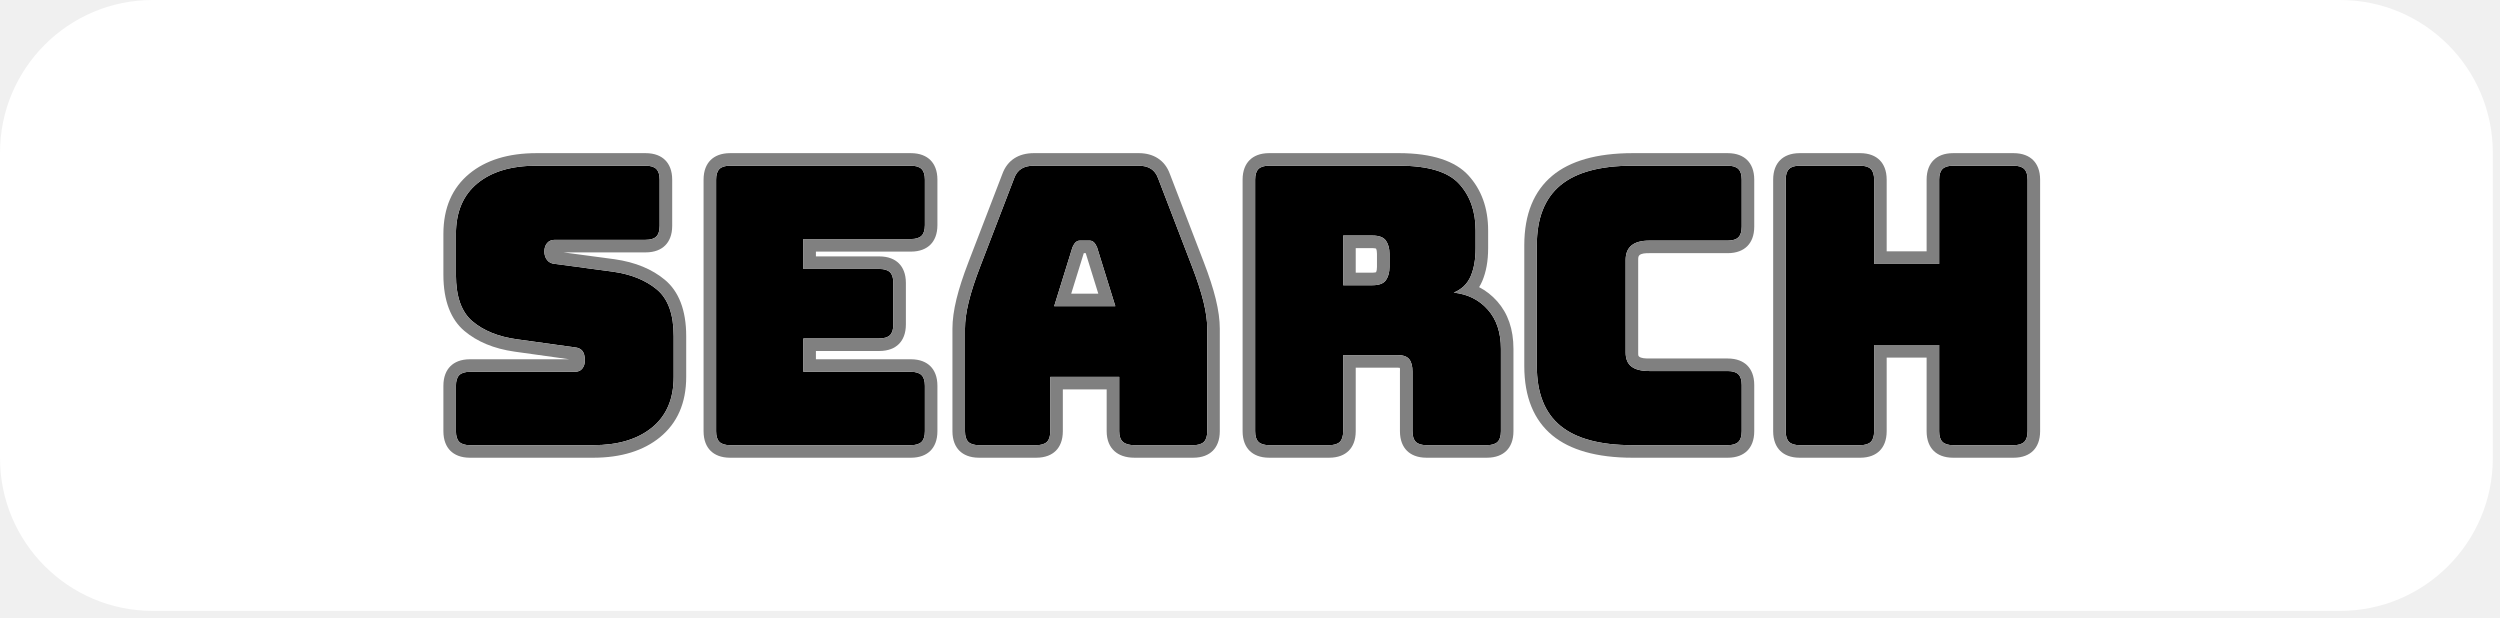
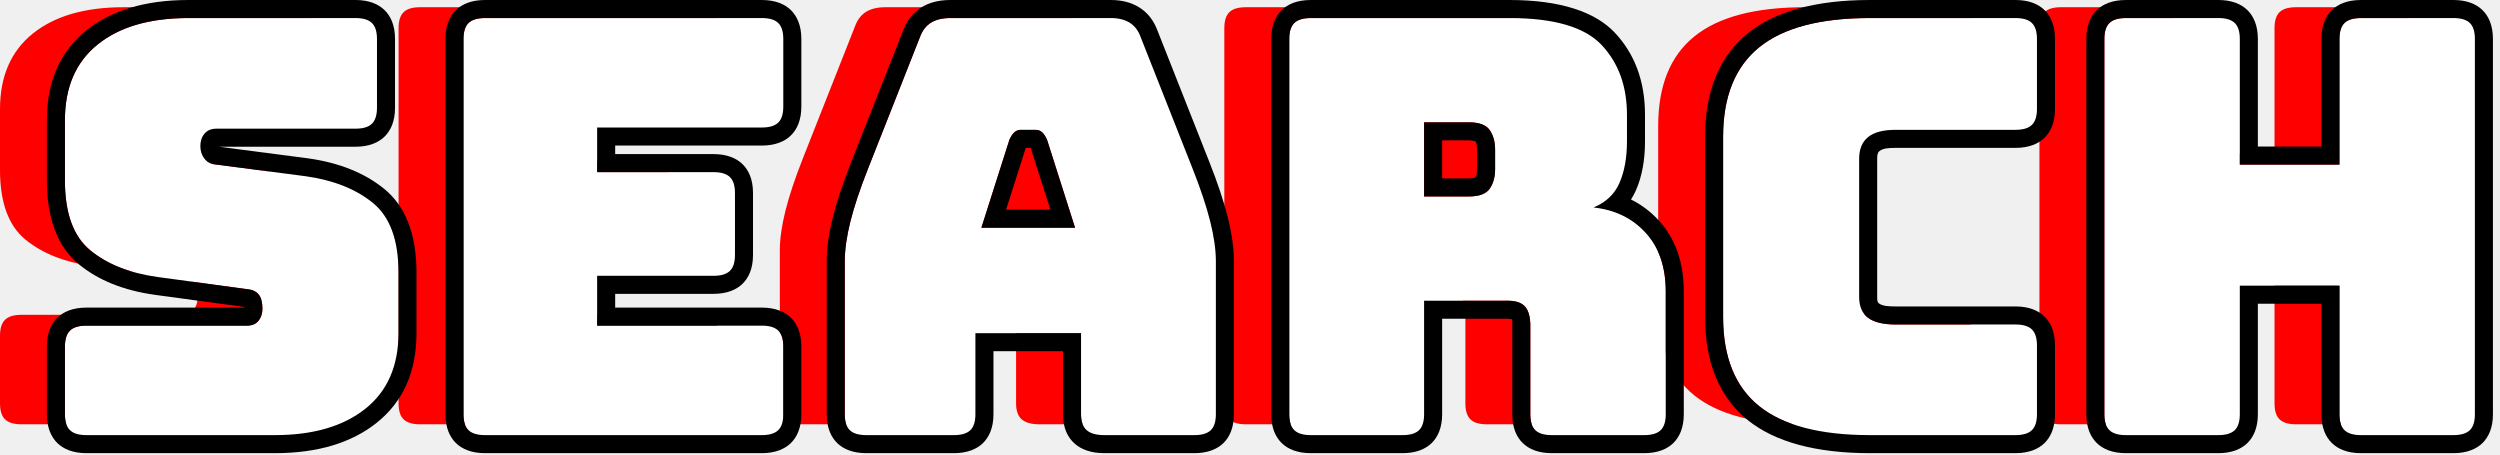
- <svg xmlns="http://www.w3.org/2000/svg" width="100%" height="100%" viewBox="0 0 332 82" version="1.1" xml:space="preserve" style="fill-rule:evenodd;clip-rule:evenodd;stroke-linejoin:round;stroke-miterlimit:2;">
-   <g transform="matrix(1,0,0,1,-396.971,-733.086)">
-     <g transform="matrix(1,0,0,1,-376.46,35.3392)">
-       <g transform="matrix(1,0,0,1,527.367,247.747)">
-         <g transform="matrix(1.51401,0,0,1,-126.48,0)">
-           <path d="M464.72,470.281C464.72,459.088 458.718,450 451.325,450L259.46,450C252.067,450 246.065,459.088 246.065,470.281L246.065,510.843C246.065,522.037 252.067,531.125 259.46,531.125L451.325,531.125C458.718,531.125 464.72,522.037 464.72,510.843L464.72,470.281Z" style="fill:white;" />
-         </g>
-         <g transform="matrix(1.6673,0,0,0.94954,-269.69,-146.512)">
-           <g>
-             <path d="M356.57,690.473L346.768,690.473C346.375,690.473 346.09,690.319 345.914,690.011C345.739,689.704 345.651,689.206 345.651,688.518L345.651,682.167C345.651,681.479 345.739,680.981 345.914,680.674C346.09,680.366 346.375,680.212 346.768,680.212L355.112,680.212C355.381,680.212 355.583,680.059 355.717,679.751C355.852,679.443 355.919,679.072 355.919,678.638C355.919,678.023 355.852,677.57 355.717,677.281C355.583,676.991 355.381,676.828 355.112,676.792L350.459,675.652C349.011,675.29 347.848,674.458 346.969,673.155C346.09,671.852 345.651,669.681 345.651,666.64L345.651,660.94C345.651,657.864 346.22,655.502 347.357,653.856C348.494,652.209 350.066,651.386 352.072,651.386L360.758,651.386C361.151,651.386 361.436,651.539 361.611,651.847C361.787,652.155 361.875,652.652 361.875,653.34L361.875,659.8C361.875,660.488 361.787,660.985 361.611,661.293C361.436,661.601 361.151,661.754 360.758,661.754L353.53,661.754C353.261,661.754 353.055,661.908 352.91,662.216C352.765,662.524 352.693,662.913 352.693,663.383C352.693,663.854 352.765,664.252 352.91,664.577C353.055,664.903 353.261,665.084 353.53,665.12L358.152,666.206C359.6,666.568 360.769,667.4 361.658,668.703C362.547,670.006 362.992,672.178 362.992,675.218L362.992,680.918C362.992,683.994 362.418,686.356 361.27,688.003C360.122,689.649 358.556,690.473 356.57,690.473Z" style="fill-rule:nonzero;" />
-             <path d="M354.213,663.51L358.285,664.466C358.288,664.467 358.291,664.468 358.293,664.468C359.95,664.883 361.281,665.865 362.298,667.356C363.378,668.938 363.991,671.527 363.991,675.218L363.991,680.918C363.991,684.595 363.274,687.394 361.903,689.362C360.598,691.234 358.827,692.228 356.57,692.228L346.768,692.228C346.039,692.228 345.535,691.825 345.209,691.255C344.882,690.683 344.651,689.797 344.651,688.518L344.651,682.167C344.651,680.888 344.882,680.003 345.209,679.431C345.535,678.86 346.039,678.457 346.768,678.457L354.674,678.457L350.321,677.391L350.318,677.39C348.659,676.975 347.332,675.99 346.324,674.496C345.258,672.916 344.651,670.328 344.651,666.64L344.651,660.94C344.651,657.265 345.362,654.468 346.721,652.501C348.014,650.629 349.791,649.63 352.072,649.63L360.758,649.63C361.487,649.63 361.991,650.034 362.317,650.604C362.644,651.176 362.875,652.061 362.875,653.34L362.875,659.8C362.875,661.079 362.644,661.964 362.317,662.536C361.991,663.106 361.487,663.51 360.758,663.51L354.213,663.51ZM356.57,690.473C358.556,690.473 360.122,689.649 361.27,688.003C362.418,686.356 362.992,683.994 362.992,680.918L362.992,675.218C362.992,672.178 362.547,670.006 361.658,668.703C360.769,667.4 359.6,666.568 358.152,666.206L353.53,665.12C353.261,665.084 353.055,664.903 352.91,664.577C352.765,664.252 352.693,663.854 352.693,663.383C352.693,662.913 352.765,662.524 352.91,662.216C353.055,661.908 353.261,661.754 353.53,661.754L360.758,661.754C361.151,661.754 361.436,661.601 361.611,661.293C361.787,660.985 361.875,660.488 361.875,659.8L361.875,653.34C361.875,652.652 361.787,652.155 361.611,651.847C361.436,651.539 361.151,651.386 360.758,651.386L352.072,651.386C350.066,651.386 348.494,652.209 347.357,653.856C346.22,655.502 345.651,657.864 345.651,660.94L345.651,666.64C345.651,669.681 346.09,671.852 346.969,673.155C347.848,674.458 349.011,675.29 350.459,675.652L355.112,676.792C355.381,676.828 355.583,676.991 355.717,677.281C355.852,677.57 355.919,678.023 355.919,678.638C355.919,679.072 355.852,679.443 355.717,679.751C355.583,680.059 355.381,680.212 355.112,680.212L346.768,680.212C346.375,680.212 346.09,680.366 345.914,680.674C345.739,680.981 345.651,681.479 345.651,682.167L345.651,688.518C345.651,689.206 345.739,689.704 345.914,690.011C346.09,690.319 346.375,690.473 346.768,690.473L356.57,690.473Z" style="fill:rgb(128,128,128);" />
-             <path d="M381.884,690.473L367.49,690.473C367.097,690.473 366.813,690.319 366.637,690.011C366.461,689.704 366.373,689.206 366.373,688.518L366.373,653.34C366.373,652.652 366.461,652.155 366.637,651.847C366.813,651.539 367.097,651.386 367.49,651.386L381.884,651.386C382.277,651.386 382.561,651.539 382.737,651.847C382.913,652.155 383.001,652.652 383.001,653.34L383.001,659.692C383.001,660.379 382.913,660.877 382.737,661.184C382.561,661.492 382.277,661.646 381.884,661.646L373.322,661.646L373.322,665.826L379.371,665.826C379.764,665.826 380.049,665.98 380.224,666.288C380.4,666.595 380.488,667.093 380.488,667.78L380.488,673.589C380.488,674.277 380.4,674.775 380.224,675.082C380.049,675.39 379.764,675.544 379.371,675.544L373.322,675.544L373.322,680.212L381.884,680.212C382.277,680.212 382.561,680.366 382.737,680.674C382.913,680.981 383.001,681.479 383.001,682.167L383.001,688.518C383.001,689.206 382.913,689.704 382.737,690.011C382.561,690.319 382.277,690.473 381.884,690.473Z" style="fill-rule:nonzero;" />
-             <path d="M381.884,692.228L367.49,692.228C366.762,692.228 366.257,691.825 365.931,691.255C365.604,690.683 365.374,689.797 365.374,688.518L365.374,653.34C365.374,652.061 365.604,651.176 365.931,650.604C366.257,650.034 366.762,649.63 367.49,649.63L381.884,649.63C382.612,649.63 383.117,650.034 383.443,650.604C383.77,651.176 384,652.061 384,653.34L384,659.692C384,660.97 383.77,661.856 383.443,662.428C383.117,662.998 382.612,663.401 381.884,663.401L374.322,663.401L374.322,664.071L379.371,664.071C380.1,664.071 380.604,664.474 380.93,665.044C381.257,665.616 381.488,666.502 381.488,667.78L381.488,673.589C381.488,674.868 381.257,675.753 380.93,676.325C380.604,676.896 380.1,677.299 379.371,677.299L374.322,677.299L374.322,678.457L381.884,678.457C382.612,678.457 383.117,678.86 383.443,679.431C383.77,680.003 384,680.888 384,682.167L384,688.518C384,689.797 383.77,690.683 383.443,691.255C383.117,691.825 382.612,692.228 381.884,692.228ZM381.884,690.473C382.277,690.473 382.561,690.319 382.737,690.011C382.913,689.704 383.001,689.206 383.001,688.518L383.001,682.167C383.001,681.479 382.913,680.981 382.737,680.674C382.561,680.366 382.277,680.212 381.884,680.212L373.322,680.212L373.322,675.544L379.371,675.544C379.764,675.544 380.049,675.39 380.224,675.082C380.4,674.775 380.488,674.277 380.488,673.589L380.488,667.78C380.488,667.093 380.4,666.595 380.224,666.288C380.049,665.98 379.764,665.826 379.371,665.826L373.322,665.826L373.322,661.646L381.884,661.646C382.277,661.646 382.561,661.492 382.737,661.184C382.913,660.877 383.001,660.379 383.001,659.692L383.001,653.34C383.001,652.652 382.913,652.155 382.737,651.847C382.561,651.539 382.277,651.386 381.884,651.386L367.49,651.386C367.097,651.386 366.813,651.539 366.637,651.847C366.461,652.155 366.373,652.652 366.373,653.34L366.373,688.518C366.373,689.206 366.461,689.704 366.637,690.011C366.813,690.319 367.097,690.473 367.49,690.473L381.884,690.473Z" style="fill:rgb(128,128,128);" />
-             <g transform="matrix(0.599774,0,0,1.05314,71.2434,-143.832)">
-               <path d="M536.446,790.35C536.446,791.003 536.3,791.475 536.006,791.767C535.713,792.059 535.239,792.205 534.584,792.205L526.981,792.205C526.326,792.205 525.852,792.059 525.559,791.767C525.265,791.475 525.119,791.003 525.119,790.35L525.119,776.741C525.119,775.71 525.283,774.524 525.61,773.184C525.938,771.844 526.446,770.28 527.136,768.493L531.636,756.792C531.843,756.207 532.162,755.778 532.593,755.503C533.024,755.228 533.584,755.091 534.274,755.091L548.187,755.091C548.842,755.091 549.385,755.228 549.816,755.503C550.247,755.778 550.566,756.207 550.773,756.792L555.273,768.493C555.963,770.28 556.471,771.844 556.799,773.184C557.126,774.524 557.29,775.71 557.29,776.741L557.29,790.35C557.29,791.003 557.144,791.475 556.85,791.767C556.557,792.059 556.083,792.205 555.428,792.205L547.618,792.205C546.928,792.205 546.42,792.059 546.092,791.767C545.765,791.475 545.601,791.003 545.601,790.35L545.601,783.133L536.446,783.133L536.446,790.35Z" style="fill-rule:nonzero;" />
-               <path d="M538.113,790.35C538.113,791.564 537.728,792.405 537.183,792.948C536.64,793.489 535.798,793.872 534.584,793.872L526.981,793.872C525.767,793.872 524.925,793.489 524.382,792.948C523.837,792.405 523.452,791.564 523.452,790.35L523.452,776.741C523.452,775.595 523.627,774.277 523.991,772.788C524.333,771.39 524.862,769.758 525.58,767.895C525.58,767.895 530.074,756.21 530.069,756.224C530.416,755.251 530.977,754.557 531.696,754.098C532.36,753.675 533.212,753.424 534.274,753.424L548.187,753.424C549.206,753.424 550.042,753.67 550.713,754.098C551.428,754.554 551.988,755.245 552.335,756.21L556.828,767.893C557.547,769.758 558.076,771.39 558.418,772.788C558.782,774.277 558.957,775.595 558.957,776.741L558.957,790.35C558.957,791.564 558.572,792.405 558.027,792.948C557.484,793.489 556.642,793.872 555.428,793.872L547.618,793.872C546.414,793.872 545.555,793.521 544.983,793.011C544.358,792.454 543.934,791.595 543.934,790.35L543.934,784.8L538.113,784.8L538.113,790.35ZM536.446,790.35L536.446,783.133L545.601,783.133L545.601,790.35C545.601,791.003 545.765,791.475 546.092,791.767C546.42,792.059 546.928,792.205 547.618,792.205L555.428,792.205C556.083,792.205 556.557,792.059 556.85,791.767C557.144,791.475 557.29,791.003 557.29,790.35L557.29,776.741C557.29,775.71 557.126,774.524 556.799,773.184C556.471,771.844 555.963,770.28 555.273,768.493L550.773,756.792C550.566,756.207 550.247,755.778 549.816,755.503C549.385,755.228 548.842,755.091 548.187,755.091L534.274,755.091C533.584,755.091 533.024,755.228 532.593,755.503C532.162,755.778 531.843,756.207 531.636,756.792L527.136,768.493C526.446,770.28 525.938,771.844 525.61,773.184C525.283,774.524 525.119,775.71 525.119,776.741L525.119,790.35C525.119,791.003 525.265,791.475 525.559,791.767C525.852,792.059 526.326,792.205 526.981,792.205L534.584,792.205C535.239,792.205 535.713,792.059 536.006,791.767C536.3,791.475 536.446,791.003 536.446,790.35Z" style="fill:rgb(128,128,128);" />
-             </g>
-             <g transform="matrix(0.599774,0,0,1.05314,71.2434,-143.832)">
-               <path d="M539.394,765.916L536.963,773.751L545.084,773.751L542.653,765.916C542.515,765.606 542.368,765.383 542.213,765.246C542.058,765.108 541.877,765.039 541.67,765.039L540.377,765.039C540.17,765.039 539.989,765.108 539.834,765.246C539.679,765.383 539.532,765.606 539.394,765.916Z" style="fill:white;fill-rule:nonzero;" />
-               <path d="M539.394,765.916C539.532,765.606 539.679,765.383 539.834,765.246C539.989,765.108 540.17,765.039 540.377,765.039L541.67,765.039C541.877,765.039 542.058,765.108 542.213,765.246C542.368,765.383 542.515,765.606 542.653,765.916L545.084,773.751L536.963,773.751L539.394,765.916ZM541.152,766.706L540.894,766.706L539.225,772.084C539.225,772.084 542.822,772.084 542.822,772.084C542.822,772.084 541.452,767.671 541.152,766.706Z" style="fill:rgb(128,128,128);" />
-             </g>
-             <g transform="matrix(0.599774,0,0,1.05314,71.2434,-143.832)">
-               <path d="M573.479,792.205L565.514,792.205C564.859,792.205 564.385,792.059 564.092,791.767C563.798,791.475 563.652,791.003 563.652,790.35L563.652,756.946C563.652,756.293 563.798,755.821 564.092,755.529C564.385,755.237 564.859,755.091 565.514,755.091L582.737,755.091C586.599,755.091 589.263,755.89 590.728,757.488C592.194,759.086 592.927,761.156 592.927,763.699L592.927,766.07C592.927,767.514 592.711,768.742 592.28,769.756C591.849,770.77 591.099,771.5 590.03,771.947C591.892,772.153 593.401,772.909 594.556,774.215C595.711,775.521 596.289,777.256 596.289,779.421L596.289,790.35C596.289,791.003 596.142,791.475 595.849,791.767C595.556,792.059 595.082,792.205 594.427,792.205L586.41,792.205C585.755,792.205 585.28,792.059 584.987,791.767C584.694,791.475 584.548,791.003 584.548,790.35L584.548,782.463C584.548,781.707 584.401,781.148 584.108,780.787C583.815,780.427 583.306,780.246 582.582,780.246L575.341,780.246L575.341,790.35C575.341,791.003 575.195,791.475 574.901,791.767C574.608,792.059 574.134,792.205 573.479,792.205Z" style="fill-rule:nonzero;" />
-               <path d="M582.866,781.939C582.788,781.927 582.672,781.913 582.582,781.913C582.582,781.913 577.008,781.913 577.008,781.913L577.008,790.35C577.008,791.564 576.623,792.405 576.078,792.948C575.535,793.489 574.693,793.872 573.479,793.872L565.514,793.872C564.3,793.872 563.458,793.489 562.915,792.948C562.37,792.405 561.985,791.564 561.985,790.35L561.985,756.946C561.985,755.732 562.37,754.891 562.915,754.348C563.458,753.807 564.3,753.424 565.514,753.424L582.737,753.424C587.216,753.424 590.257,754.508 591.957,756.361C593.691,758.252 594.593,760.69 594.593,763.699L594.593,766.07C594.593,767.77 594.322,769.214 593.814,770.408C593.692,770.695 593.553,770.965 593.395,771.22C594.302,771.689 595.105,772.32 595.804,773.111C597.208,774.697 597.955,776.791 597.955,779.421L597.955,790.35C597.955,791.564 597.57,792.405 597.025,792.948C596.482,793.489 595.641,793.872 594.427,793.872L586.41,793.872C585.195,793.872 584.354,793.489 583.811,792.948C583.266,792.405 582.881,791.564 582.881,790.35L582.881,782.463C582.881,782.25 582.905,782.07 582.866,781.939ZM573.479,792.205C574.134,792.205 574.608,792.059 574.901,791.767C575.195,791.475 575.341,791.003 575.341,790.35L575.341,780.246L582.582,780.246C583.306,780.246 583.815,780.427 584.108,780.787C584.401,781.148 584.548,781.707 584.548,782.463L584.548,790.35C584.548,791.003 584.694,791.475 584.987,791.767C585.28,792.059 585.755,792.205 586.41,792.205L594.427,792.205C595.082,792.205 595.556,792.059 595.849,791.767C596.142,791.475 596.289,791.003 596.289,790.35L596.289,779.421C596.289,777.256 595.711,775.521 594.556,774.215C593.401,772.909 591.892,772.153 590.03,771.947C591.099,771.5 591.849,770.77 592.28,769.756C592.711,768.742 592.927,767.514 592.927,766.07L592.927,763.699C592.927,761.156 592.194,759.086 590.728,757.488C589.263,755.89 586.599,755.091 582.737,755.091L565.514,755.091C564.859,755.091 564.385,755.237 564.092,755.529C563.798,755.821 563.652,756.293 563.652,756.946L563.652,790.35C563.652,791.003 563.798,791.475 564.092,791.767C564.385,792.059 564.859,792.205 565.514,792.205L573.479,792.205Z" style="fill:rgb(128,128,128);" />
-             </g>
-             <g transform="matrix(0.599774,0,0,1.05314,71.2434,-143.832)">
-               <path d="M575.341,764.369L575.341,770.967L579.22,770.967C580.117,770.967 580.72,770.735 581.031,770.272C581.341,769.808 581.496,769.232 581.496,768.545L581.496,766.792C581.496,766.105 581.341,765.529 581.031,765.065C580.72,764.601 580.117,764.369 579.22,764.369L575.341,764.369Z" style="fill:white;fill-rule:nonzero;" />
-               <path d="M575.341,764.369L579.22,764.369C580.117,764.369 580.72,764.601 581.031,765.065C581.341,765.529 581.496,766.105 581.496,766.792L581.496,768.545C581.496,769.232 581.341,769.808 581.031,770.272C580.72,770.735 580.117,770.967 579.22,770.967L575.341,770.967L575.341,764.369ZM579.703,769.244C579.799,769.048 579.829,768.812 579.829,768.545L579.829,766.792C579.829,766.524 579.799,766.288 579.703,766.093C579.602,766.074 579.385,766.036 579.22,766.036L577.008,766.036C577.008,766.036 577.008,769.301 577.008,769.301L579.22,769.301C579.385,769.301 579.602,769.263 579.703,769.244Z" style="fill:rgb(128,128,128);" />
-             </g>
-             <path d="M446.944,690.473L439.375,690.473C436.79,690.473 434.871,689.568 433.62,687.758C432.369,685.949 431.743,683.162 431.743,679.398L431.743,662.515C431.743,658.751 432.369,655.955 433.62,654.127C434.871,652.299 436.79,651.386 439.375,651.386L446.944,651.386C447.337,651.386 447.621,651.539 447.797,651.847C447.973,652.155 448.061,652.652 448.061,653.34L448.061,659.909C448.061,660.596 447.973,661.094 447.797,661.402C447.621,661.709 447.337,661.863 446.944,661.863L440.709,661.863C440.068,661.863 439.592,662.089 439.282,662.542C438.972,662.994 438.816,663.673 438.816,664.577L438.816,677.498C438.816,678.403 438.972,679.063 439.282,679.479C439.592,679.896 440.068,680.104 440.709,680.104L446.944,680.104C447.337,680.104 447.621,680.258 447.797,680.565C447.973,680.873 448.061,681.37 448.061,682.058L448.061,688.518C448.061,689.206 447.973,689.704 447.797,690.011C447.621,690.319 447.337,690.473 446.944,690.473Z" style="fill-rule:nonzero;" />
-             <path d="M446.944,692.228L439.375,692.228C436.498,692.228 434.377,691.127 432.985,689.113C431.525,687.002 430.744,683.788 430.744,679.398L430.744,662.515C430.744,658.129 431.523,654.907 432.981,652.778C434.374,650.742 436.496,649.63 439.375,649.63L446.944,649.63C447.672,649.63 448.177,650.034 448.503,650.604C448.83,651.176 449.06,652.061 449.06,653.34L449.06,659.909C449.06,661.187 448.83,662.073 448.503,662.645C448.177,663.215 447.672,663.618 446.944,663.618L440.709,663.618C440.36,663.618 440.089,663.646 439.92,663.892C439.82,664.038 439.816,664.285 439.816,664.577L439.816,677.498C439.816,677.751 439.802,677.968 439.889,678.085C440.065,678.321 440.345,678.349 440.709,678.349L446.944,678.349C447.672,678.349 448.177,678.752 448.503,679.322C448.83,679.894 449.06,680.78 449.06,682.058L449.06,688.518C449.06,689.797 448.83,690.683 448.503,691.255C448.177,691.825 447.672,692.228 446.944,692.228ZM446.944,690.473C447.337,690.473 447.621,690.319 447.797,690.011C447.973,689.704 448.061,689.206 448.061,688.518L448.061,682.058C448.061,681.37 447.973,680.873 447.797,680.565C447.621,680.258 447.337,680.104 446.944,680.104L440.709,680.104C440.068,680.104 439.592,679.896 439.282,679.479C438.972,679.063 438.816,678.403 438.816,677.498L438.816,664.577C438.816,663.673 438.972,662.994 439.282,662.542C439.592,662.089 440.068,661.863 440.709,661.863L446.944,661.863C447.337,661.863 447.621,661.709 447.797,661.402C447.973,661.094 448.061,660.596 448.061,659.909L448.061,653.34C448.061,652.652 447.973,652.155 447.797,651.847C447.621,651.539 447.337,651.386 446.944,651.386L439.375,651.386C436.79,651.386 434.871,652.299 433.62,654.127C432.369,655.955 431.743,658.751 431.743,662.515L431.743,679.398C431.743,683.162 432.369,685.949 433.62,687.758C434.871,689.568 436.79,690.473 439.375,690.473L446.944,690.473Z" style="fill:rgb(128,128,128);" />
-             <path d="M457.491,690.473L452.683,690.473C452.29,690.473 452.006,690.319 451.83,690.011C451.654,689.704 451.566,689.206 451.566,688.518L451.566,653.34C451.566,652.652 451.654,652.155 451.83,651.847C452.006,651.539 452.29,651.386 452.683,651.386L457.491,651.386C457.884,651.386 458.169,651.539 458.345,651.847C458.52,652.155 458.608,652.652 458.608,653.34L458.608,665.12L463.789,665.12L463.789,653.34C463.789,652.652 463.877,652.155 464.052,651.847C464.228,651.539 464.513,651.386 464.906,651.386L469.714,651.386C470.107,651.386 470.391,651.539 470.567,651.847C470.743,652.155 470.831,652.652 470.831,653.34L470.831,688.518C470.831,689.206 470.743,689.704 470.567,690.011C470.391,690.319 470.107,690.473 469.714,690.473L464.906,690.473C464.513,690.473 464.228,690.319 464.052,690.011C463.877,689.704 463.789,689.206 463.789,688.518L463.789,676.466L458.608,676.466L458.608,688.518C458.608,689.206 458.52,689.704 458.345,690.011C458.169,690.319 457.884,690.473 457.491,690.473Z" style="fill-rule:nonzero;" />
-             <path d="M457.491,692.228L452.683,692.228C451.955,692.228 451.45,691.825 451.124,691.255C450.797,690.683 450.567,689.797 450.567,688.518L450.567,653.34C450.567,652.061 450.797,651.176 451.124,650.604C451.45,650.034 451.955,649.63 452.683,649.63L457.491,649.63C458.22,649.63 458.724,650.034 459.05,650.604C459.377,651.176 459.608,652.061 459.608,653.34L459.608,663.365L462.789,663.365L462.789,653.34C462.789,652.061 463.02,651.176 463.347,650.604C463.673,650.034 464.177,649.63 464.906,649.63L469.714,649.63C470.442,649.63 470.947,650.034 471.273,650.604C471.6,651.176 471.83,652.061 471.83,653.34L471.83,688.518C471.83,689.797 471.6,690.683 471.273,691.255C470.947,691.825 470.442,692.228 469.714,692.228L464.906,692.228C464.177,692.228 463.673,691.825 463.347,691.255C463.02,690.683 462.789,689.797 462.789,688.518L462.789,678.222L459.608,678.222L459.608,688.518C459.608,689.797 459.377,690.683 459.05,691.255C458.724,691.825 458.22,692.228 457.491,692.228ZM457.491,690.473C457.884,690.473 458.169,690.319 458.345,690.011C458.52,689.704 458.608,689.206 458.608,688.518L458.608,676.466L463.789,676.466L463.789,688.518C463.789,689.206 463.877,689.704 464.052,690.011C464.228,690.319 464.513,690.473 464.906,690.473L469.714,690.473C470.107,690.473 470.391,690.319 470.567,690.011C470.743,689.704 470.831,689.206 470.831,688.518L470.831,653.34C470.831,652.652 470.743,652.155 470.567,651.847C470.391,651.539 470.107,651.386 469.714,651.386L464.906,651.386C464.513,651.386 464.228,651.539 464.052,651.847C463.877,652.155 463.789,652.652 463.789,653.34L463.789,665.12L458.608,665.12L458.608,653.34C458.608,652.652 458.52,652.155 458.345,651.847C458.169,651.539 457.884,651.386 457.491,651.386L452.683,651.386C452.29,651.386 452.006,651.539 451.83,651.847C451.654,652.155 451.566,652.652 451.566,653.34L451.566,688.518C451.566,689.206 451.654,689.704 451.83,690.011C452.006,690.319 452.29,690.473 452.683,690.473L457.491,690.473Z" style="fill:rgb(128,128,128);" />
-           </g>
-         </g>
-       </g>
+ <svg xmlns="http://www.w3.org/2000/svg" width="100%" height="100%" viewBox="0 0 231 42" version="1.1" xml:space="preserve" style="fill-rule:evenodd;clip-rule:evenodd;stroke-linejoin:round;stroke-miterlimit:2;">
+   <g transform="matrix(1,0,0,1,-692.613,-358.595)">
+     <g>
+       <path d="M712.019,397.8L694.597,397.8C693.899,397.8 693.394,397.648 693.081,397.345C692.769,397.042 692.613,396.551 692.613,395.873L692.613,389.611C692.613,388.933 692.769,388.442 693.081,388.139C693.394,387.835 693.899,387.684 694.597,387.684L709.428,387.684C709.905,387.684 710.264,387.532 710.503,387.229C710.742,386.925 710.861,386.56 710.861,386.131C710.861,385.525 710.742,385.079 710.503,384.793C710.264,384.508 709.905,384.347 709.428,384.312L701.158,383.188C698.585,382.831 696.518,382.01 694.956,380.725C693.394,379.441 692.613,377.3 692.613,374.302L692.613,368.682C692.613,365.649 693.624,363.321 695.645,361.697C697.666,360.074 700.46,359.262 704.025,359.262L719.461,359.262C720.16,359.262 720.665,359.414 720.977,359.717C721.29,360.02 721.446,360.511 721.446,361.189L721.446,367.558C721.446,368.236 721.29,368.727 720.977,369.03C720.665,369.334 720.16,369.485 719.461,369.485L706.616,369.485C706.138,369.485 705.771,369.637 705.513,369.94C705.256,370.243 705.127,370.627 705.127,371.091C705.127,371.555 705.256,371.947 705.513,372.268C705.771,372.59 706.138,372.768 706.616,372.804L714.83,373.874C717.403,374.231 719.48,375.052 721.06,376.336C722.641,377.621 723.431,379.762 723.431,382.759L723.431,388.38C723.431,391.413 722.411,393.741 720.371,395.365C718.331,396.988 715.547,397.8 712.019,397.8ZM757.005,397.8L731.425,397.8C730.726,397.8 730.221,397.648 729.909,397.345C729.596,397.042 729.44,396.551 729.44,395.873L729.44,361.189C729.44,360.511 729.596,360.02 729.909,359.717C730.221,359.414 730.726,359.262 731.425,359.262L757.005,359.262C757.704,359.262 758.209,359.414 758.521,359.717C758.834,360.02 758.99,360.511 758.99,361.189L758.99,367.451C758.99,368.129 758.834,368.62 758.521,368.923C758.209,369.226 757.704,369.378 757.005,369.378L741.789,369.378L741.789,373.5L752.54,373.5C753.238,373.5 753.743,373.651 754.056,373.955C754.368,374.258 754.524,374.748 754.524,375.426L754.524,381.154C754.524,381.832 754.368,382.322 754.056,382.626C753.743,382.929 753.238,383.081 752.54,383.081L741.789,383.081L741.789,387.684L757.005,387.684C757.704,387.684 758.209,387.835 758.521,388.139C758.834,388.442 758.99,388.933 758.99,389.611L758.99,395.873C758.99,396.551 758.834,397.042 758.521,397.345C758.209,397.648 757.704,397.8 757.005,397.8ZM779.885,370.502L777.293,378.638L785.949,378.638L783.358,370.502C783.211,370.181 783.055,369.949 782.889,369.806C782.724,369.664 782.531,369.592 782.31,369.592L780.932,369.592C780.712,369.592 780.519,369.664 780.353,369.806C780.188,369.949 780.032,370.181 779.885,370.502ZM776.742,395.873C776.742,396.551 776.586,397.042 776.274,397.345C775.961,397.648 775.456,397.8 774.757,397.8L766.653,397.8C765.955,397.8 765.45,397.648 765.137,397.345C764.825,397.042 764.669,396.551 764.669,395.873L764.669,381.742C764.669,380.672 764.843,379.441 765.192,378.049C765.541,376.658 766.084,375.034 766.819,373.178L771.615,361.028C771.835,360.422 772.175,359.976 772.635,359.69C773.094,359.405 773.692,359.262 774.427,359.262L789.257,359.262C789.955,359.262 790.534,359.405 790.993,359.69C791.453,359.976 791.793,360.422 792.013,361.028L796.81,373.178C797.545,375.034 798.087,376.658 798.436,378.049C798.785,379.441 798.96,380.672 798.96,381.742L798.96,395.873C798.96,396.551 798.804,397.042 798.491,397.345C798.179,397.648 797.673,397.8 796.975,397.8L788.65,397.8C787.915,397.8 787.373,397.648 787.024,397.345C786.675,397.042 786.5,396.551 786.5,395.873L786.5,388.38L776.742,388.38L776.742,395.873ZM818.2,368.896L818.2,375.748L822.335,375.748C823.291,375.748 823.934,375.507 824.265,375.025C824.596,374.543 824.761,373.946 824.761,373.232L824.761,371.412C824.761,370.698 824.596,370.101 824.265,369.619C823.934,369.137 823.291,368.896 822.335,368.896L818.2,368.896ZM816.216,397.8L807.726,397.8C807.027,397.8 806.522,397.648 806.209,397.345C805.897,397.042 805.741,396.551 805.741,395.873L805.741,361.189C805.741,360.511 805.897,360.02 806.209,359.717C806.522,359.414 807.027,359.262 807.726,359.262L826.084,359.262C830.2,359.262 833.04,360.091 834.602,361.751C836.164,363.41 836.945,365.56 836.945,368.201L836.945,370.663C836.945,372.161 836.715,373.437 836.256,374.49C835.796,375.542 834.997,376.301 833.857,376.765C835.842,376.979 837.45,377.764 838.681,379.12C839.913,380.476 840.528,382.278 840.528,384.526L840.528,395.873C840.528,396.551 840.372,397.042 840.06,397.345C839.747,397.648 839.242,397.8 838.544,397.8L829.998,397.8C829.3,397.8 828.795,397.648 828.482,397.345C828.17,397.042 828.014,396.551 828.014,395.873L828.014,387.684C828.014,386.899 827.857,386.319 827.545,385.944C827.233,385.569 826.69,385.382 825.919,385.382L818.2,385.382L818.2,395.873C818.2,396.551 818.044,397.042 817.732,397.345C817.419,397.648 816.914,397.8 816.216,397.8ZM872.843,397.8L859.391,397.8C854.797,397.8 851.388,396.908 849.164,395.124C846.941,393.34 845.829,390.592 845.829,386.881L845.829,370.235C845.829,366.523 846.941,363.767 849.164,361.965C851.388,360.163 854.797,359.262 859.391,359.262L872.843,359.262C873.541,359.262 874.047,359.414 874.359,359.717C874.671,360.02 874.828,360.511 874.828,361.189L874.828,367.665C874.828,368.343 874.671,368.834 874.359,369.137C874.047,369.441 873.541,369.592 872.843,369.592L861.762,369.592C860.622,369.592 859.777,369.815 859.226,370.261C858.674,370.707 858.399,371.376 858.399,372.268L858.399,385.007C858.399,385.9 858.674,386.551 859.226,386.961C859.777,387.371 860.622,387.577 861.762,387.577L872.843,387.577C873.541,387.577 874.047,387.728 874.359,388.032C874.671,388.335 874.828,388.826 874.828,389.504L874.828,395.873C874.828,396.551 874.671,397.042 874.359,397.345C874.047,397.648 873.541,397.8 872.843,397.8ZM891.587,397.8L883.042,397.8C882.344,397.8 881.838,397.648 881.526,397.345C881.213,397.042 881.057,396.551 881.057,395.873L881.057,361.189C881.057,360.511 881.213,360.02 881.526,359.717C881.838,359.414 882.344,359.262 883.042,359.262L891.587,359.262C892.286,359.262 892.791,359.414 893.103,359.717C893.416,360.02 893.572,360.511 893.572,361.189L893.572,372.804L902.779,372.804L902.779,361.189C902.779,360.511 902.935,360.02 903.247,359.717C903.56,359.414 904.065,359.262 904.763,359.262L913.309,359.262C914.007,359.262 914.512,359.414 914.825,359.717C915.137,360.02 915.293,360.511 915.293,361.189L915.293,395.873C915.293,396.551 915.137,397.042 914.825,397.345C914.512,397.648 914.007,397.8 913.309,397.8L904.763,397.8C904.065,397.8 903.56,397.648 903.247,397.345C902.935,397.042 902.779,396.551 902.779,395.873L902.779,383.99L893.572,383.99L893.572,395.873C893.572,396.551 893.416,397.042 893.103,397.345C892.791,397.648 892.286,397.8 891.587,397.8Z" style="fill:rgb(255,0,0);fill-rule:nonzero;" />
+       <path d="M718.019,398.8L700.597,398.8C699.899,398.8 699.394,398.648 699.081,398.345C698.769,398.042 698.613,397.551 698.613,396.873L698.613,390.611C698.613,389.933 698.769,389.442 699.081,389.139C699.394,388.835 699.899,388.684 700.597,388.684L715.428,388.684C715.905,388.684 716.264,388.532 716.503,388.229C716.742,387.925 716.861,387.56 716.861,387.131C716.861,386.525 716.742,386.079 716.503,385.793C716.264,385.508 715.905,385.347 715.428,385.312L707.158,384.188C704.585,383.831 702.518,383.01 700.956,381.725C699.394,380.441 698.613,378.3 698.613,375.302L698.613,369.682C698.613,366.649 699.624,364.321 701.645,362.697C703.666,361.074 706.46,360.262 710.025,360.262L725.461,360.262C726.16,360.262 726.665,360.414 726.977,360.717C727.29,361.02 727.446,361.511 727.446,362.189L727.446,368.558C727.446,369.236 727.29,369.727 726.977,370.03C726.665,370.334 726.16,370.485 725.461,370.485L712.616,370.485C712.138,370.485 711.771,370.637 711.513,370.94C711.256,371.243 711.127,371.627 711.127,372.091C711.127,372.555 711.256,372.947 711.513,373.268C711.771,373.59 712.138,373.768 712.616,373.804L720.83,374.874C723.403,375.231 725.48,376.052 727.06,377.336C728.641,378.621 729.431,380.762 729.431,383.759L729.431,389.38C729.431,392.413 728.411,394.741 726.371,396.365C724.331,397.988 721.547,398.8 718.019,398.8Z" style="fill:white;fill-rule:nonzero;" />
+       <path d="M712.831,372.151L721.046,373.222C721.05,373.222 721.055,373.223 721.059,373.223C723.976,373.628 726.32,374.587 728.111,376.043C730.021,377.595 731.097,380.137 731.097,383.759L731.097,389.38C731.097,392.988 729.836,395.737 727.409,397.669C725.112,399.497 721.992,400.467 718.019,400.467L700.597,400.467C699.348,400.467 698.479,400.084 697.92,399.541C697.346,398.983 696.946,398.12 696.946,396.873L696.946,390.611C696.946,389.364 697.346,388.501 697.92,387.943C698.479,387.4 699.348,387.017 700.597,387.017L715.189,387.017C715.187,386.998 715.186,386.979 715.184,386.96L706.934,385.839L706.929,385.838C704.007,385.433 701.671,384.472 699.897,383.013C698.011,381.462 696.946,378.922 696.946,375.302L696.946,369.682C696.946,366.076 698.198,363.328 700.601,361.398C702.879,359.569 706.008,358.595 710.025,358.595L725.461,358.595C726.711,358.595 727.579,358.978 728.138,359.521C728.713,360.079 729.113,360.942 729.113,362.189L729.113,368.558C729.113,369.805 728.713,370.668 728.138,371.226C727.579,371.769 726.711,372.152 725.461,372.152L712.831,372.151ZM718.019,398.8C721.547,398.8 724.331,397.988 726.371,396.365C728.411,394.741 729.431,392.413 729.431,389.38L729.431,383.759C729.431,380.762 728.641,378.621 727.06,377.336C725.48,376.052 723.403,375.231 720.83,374.874L712.616,373.804C712.138,373.768 711.771,373.59 711.513,373.268C711.256,372.947 711.127,372.555 711.127,372.091C711.127,371.627 711.256,371.243 711.513,370.94C711.771,370.637 712.138,370.485 712.616,370.485L725.461,370.485C726.16,370.485 726.665,370.334 726.977,370.03C727.29,369.727 727.446,369.236 727.446,368.558L727.446,362.189C727.446,361.511 727.29,361.02 726.977,360.717C726.665,360.414 726.16,360.262 725.461,360.262L710.025,360.262C706.46,360.262 703.666,361.074 701.645,362.697C699.624,364.321 698.613,366.649 698.613,369.682L698.613,375.302C698.613,378.3 699.394,380.441 700.956,381.725C702.518,383.01 704.585,383.831 707.158,384.188L715.428,385.312C715.905,385.347 716.264,385.508 716.503,385.793C716.742,386.079 716.861,386.525 716.861,387.131C716.861,387.56 716.742,387.925 716.503,388.229C716.264,388.532 715.905,388.684 715.428,388.684L700.597,388.684C699.899,388.684 699.394,388.835 699.081,389.139C698.769,389.442 698.613,389.933 698.613,390.611L698.613,396.873C698.613,397.551 698.769,398.042 699.081,398.345C699.394,398.648 699.899,398.8 700.597,398.8L718.019,398.8Z" />
+       <path d="M763.005,398.8L737.425,398.8C736.726,398.8 736.221,398.648 735.909,398.345C735.596,398.042 735.44,397.551 735.44,396.873L735.44,362.189C735.44,361.511 735.596,361.02 735.909,360.717C736.221,360.414 736.726,360.262 737.425,360.262L763.005,360.262C763.704,360.262 764.209,360.414 764.521,360.717C764.834,361.02 764.99,361.511 764.99,362.189L764.99,368.451C764.99,369.129 764.834,369.62 764.521,369.923C764.209,370.226 763.704,370.378 763.005,370.378L747.789,370.378L747.789,374.5L758.54,374.5C759.238,374.5 759.743,374.651 760.056,374.955C760.368,375.258 760.524,375.748 760.524,376.426L760.524,382.154C760.524,382.832 760.368,383.322 760.056,383.626C759.743,383.929 759.238,384.081 758.54,384.081L747.789,384.081L747.789,388.684L763.005,388.684C763.704,388.684 764.209,388.835 764.521,389.139C764.834,389.442 764.99,389.933 764.99,390.611L764.99,396.873C764.99,397.551 764.834,398.042 764.521,398.345C764.209,398.648 763.704,398.8 763.005,398.8Z" style="fill:white;fill-rule:nonzero;" />
+       <path d="M763.005,400.467L737.425,400.467C736.175,400.467 735.307,400.084 734.748,399.541C734.173,398.983 733.773,398.12 733.773,396.873L733.773,362.189C733.773,360.942 734.173,360.079 734.748,359.521C735.307,358.978 736.175,358.595 737.425,358.595L763.005,358.595C764.255,358.595 765.123,358.978 765.682,359.521C766.257,360.079 766.657,360.942 766.657,362.189L766.657,368.451C766.657,369.698 766.257,370.561 765.682,371.119C765.123,371.662 764.255,372.045 763.005,372.045L749.456,372.045C749.456,372.045 749.456,372.833 749.456,372.833L758.54,372.833C759.789,372.833 760.658,373.216 761.217,373.759C761.791,374.316 762.191,375.18 762.191,376.426L762.191,382.154C762.191,383.4 761.791,384.264 761.217,384.821C760.658,385.364 759.789,385.747 758.54,385.747C758.54,385.747 749.456,385.747 749.456,385.747L749.456,387.017L763.005,387.017C764.255,387.017 765.123,387.4 765.682,387.943C766.257,388.501 766.657,389.364 766.657,390.611L766.657,396.873C766.657,398.12 766.257,398.983 765.682,399.541C765.123,400.084 764.255,400.467 763.005,400.467ZM763.005,398.8C763.704,398.8 764.209,398.648 764.521,398.345C764.834,398.042 764.99,397.551 764.99,396.873L764.99,390.611C764.99,389.933 764.834,389.442 764.521,389.139C764.209,388.835 763.704,388.684 763.005,388.684L747.789,388.684L747.789,384.081L758.54,384.081C759.238,384.081 759.743,383.929 760.056,383.626C760.368,383.322 760.524,382.832 760.524,382.154L760.524,376.426C760.524,375.748 760.368,375.258 760.056,374.955C759.743,374.651 759.238,374.5 758.54,374.5L747.789,374.5L747.789,370.378L763.005,370.378C763.704,370.378 764.209,370.226 764.521,369.923C764.834,369.62 764.99,369.129 764.99,368.451L764.99,362.189C764.99,361.511 764.834,361.02 764.521,360.717C764.209,360.414 763.704,360.262 763.005,360.262L737.425,360.262C736.726,360.262 736.221,360.414 735.909,360.717C735.596,361.02 735.44,361.511 735.44,362.189L735.44,396.873C735.44,397.551 735.596,398.042 735.909,398.345C736.221,398.648 736.726,398.8 737.425,398.8L763.005,398.8Z" />
+       <path d="M782.742,396.873C782.742,397.551 782.586,398.042 782.274,398.345C781.961,398.648 781.456,398.8 780.757,398.8L772.653,398.8C771.955,398.8 771.45,398.648 771.137,398.345C770.825,398.042 770.669,397.551 770.669,396.873L770.669,382.742C770.669,381.672 770.843,380.441 771.192,379.049C771.541,377.658 772.084,376.034 772.819,374.178L777.615,362.028C777.835,361.422 778.175,360.976 778.635,360.69C779.094,360.405 779.692,360.262 780.427,360.262L795.257,360.262C795.955,360.262 796.534,360.405 796.993,360.69C797.453,360.976 797.793,361.422 798.013,362.028L802.81,374.178C803.545,376.034 804.087,377.658 804.436,379.049C804.785,380.441 804.96,381.672 804.96,382.742L804.96,396.873C804.96,397.551 804.804,398.042 804.491,398.345C804.179,398.648 803.673,398.8 802.975,398.8L794.65,398.8C793.915,398.8 793.373,398.648 793.024,398.345C792.675,398.042 792.5,397.551 792.5,396.873L792.5,389.38L782.742,389.38L782.742,396.873Z" style="fill:white;fill-rule:nonzero;" />
+       <path d="M784.409,396.873C784.409,398.12 784.009,398.983 783.434,399.541C782.875,400.084 782.007,400.467 780.757,400.467L772.653,400.467C771.404,400.467 770.535,400.084 769.976,399.541C769.402,398.983 769.002,398.12 769.002,396.873L769.002,382.742C769.002,381.555 769.188,380.188 769.576,378.644C769.94,377.193 770.503,375.499 771.268,373.566C771.268,373.566 776.058,361.433 776.053,361.447C776.416,360.454 777.001,359.743 777.755,359.274C778.443,358.847 779.327,358.595 780.427,358.595L795.257,358.595C796.312,358.595 797.179,358.843 797.873,359.274C798.623,359.741 799.206,360.447 799.57,361.433L804.359,373.565C805.126,375.499 805.689,377.193 806.053,378.644C806.44,380.188 806.626,381.555 806.626,382.742L806.626,396.873C806.626,398.12 806.227,398.983 805.652,399.541C805.093,400.084 804.225,400.467 802.975,400.467L794.65,400.467C793.408,400.467 792.521,400.116 791.931,399.603C791.273,399.032 790.834,398.15 790.834,396.873L790.834,391.046L784.409,391.046L784.409,396.873ZM782.742,396.873L782.742,389.38L792.5,389.38L792.5,396.873C792.5,397.551 792.675,398.042 793.024,398.345C793.373,398.648 793.915,398.8 794.65,398.8L802.975,398.8C803.673,398.8 804.179,398.648 804.491,398.345C804.804,398.042 804.96,397.551 804.96,396.873L804.96,382.742C804.96,381.672 804.785,380.441 804.436,379.049C804.087,377.658 803.545,376.034 802.81,374.178L798.013,362.028C797.793,361.422 797.453,360.976 796.993,360.69C796.534,360.405 795.955,360.262 795.257,360.262L780.427,360.262C779.692,360.262 779.094,360.405 778.635,360.69C778.175,360.976 777.835,361.422 777.615,362.028L772.819,374.178C772.084,376.034 771.541,377.658 771.192,379.049C770.843,380.441 770.669,381.672 770.669,382.742L770.669,396.873C770.669,397.551 770.825,398.042 771.137,398.345C771.45,398.648 771.955,398.8 772.653,398.8L780.757,398.8C781.456,398.8 781.961,398.648 782.274,398.345C782.586,398.042 782.742,397.551 782.742,396.873Z" />
+       <path d="M785.885,371.502L783.293,379.638L791.949,379.638L789.358,371.502C789.211,371.181 789.055,370.949 788.889,370.806C788.724,370.664 788.531,370.592 788.31,370.592L786.932,370.592C786.712,370.592 786.519,370.664 786.353,370.806C786.188,370.949 786.032,371.181 785.885,371.502Z" style="fill:rgb(255,0,0);fill-rule:nonzero;" />
+       <path d="M785.885,371.502C786.032,371.181 786.188,370.949 786.353,370.806C786.519,370.664 786.712,370.592 786.932,370.592L788.31,370.592C788.531,370.592 788.724,370.664 788.889,370.806C789.055,370.949 789.211,371.181 789.358,371.502L791.949,379.638L783.293,379.638L785.885,371.502ZM787.849,372.259L787.393,372.259L785.573,377.971L789.669,377.971C789.669,377.971 788.13,373.138 787.849,372.259Z" />
+       <path d="M822.216,398.8L813.726,398.8C813.027,398.8 812.522,398.648 812.209,398.345C811.897,398.042 811.741,397.551 811.741,396.873L811.741,362.189C811.741,361.511 811.897,361.02 812.209,360.717C812.522,360.414 813.027,360.262 813.726,360.262L832.084,360.262C836.2,360.262 839.04,361.091 840.602,362.751C842.164,364.41 842.945,366.56 842.945,369.201L842.945,371.663C842.945,373.161 842.715,374.437 842.256,375.49C841.796,376.542 840.997,377.301 839.857,377.765C841.842,377.979 843.45,378.764 844.681,380.12C845.913,381.476 846.528,383.278 846.528,385.526L846.528,396.873C846.528,397.551 846.372,398.042 846.06,398.345C845.747,398.648 845.242,398.8 844.544,398.8L835.998,398.8C835.3,398.8 834.795,398.648 834.482,398.345C834.17,398.042 834.014,397.551 834.014,396.873L834.014,388.684C834.014,387.899 833.857,387.319 833.545,386.944C833.233,386.569 832.69,386.382 831.919,386.382L824.2,386.382L824.2,396.873C824.2,397.551 824.044,398.042 823.732,398.345C823.419,398.648 822.914,398.8 822.216,398.8Z" style="fill:white;fill-rule:nonzero;" />
+       <path d="M832.313,388.092C832.223,388.076 832.048,388.049 831.919,388.049L825.867,388.049L825.867,396.873C825.867,398.12 825.467,398.983 824.893,399.541C824.334,400.084 823.465,400.467 822.216,400.467L813.726,400.467C812.476,400.467 811.608,400.084 811.048,399.541C810.474,398.983 810.074,398.12 810.074,396.873L810.074,362.189C810.074,360.942 810.474,360.079 811.048,359.521C811.608,358.978 812.476,358.595 813.726,358.595L832.084,358.595C836.81,358.595 840.022,359.704 841.815,361.608C843.657,363.565 844.611,366.087 844.611,369.201L844.611,371.663C844.611,373.424 844.323,374.919 843.783,376.156C843.648,376.465 843.493,376.756 843.317,377.029C844.298,377.513 845.163,378.171 845.915,378.999C847.405,380.64 848.195,382.805 848.195,385.526L848.195,396.873C848.195,398.12 847.795,398.983 847.221,399.541C846.662,400.084 845.793,400.467 844.544,400.467L835.998,400.467C834.749,400.467 833.88,400.084 833.321,399.541C832.747,398.983 832.347,398.12 832.347,396.873L832.347,388.684C832.347,388.439 832.371,388.235 832.313,388.092ZM822.216,398.8C822.914,398.8 823.419,398.648 823.732,398.345C824.044,398.042 824.2,397.551 824.2,396.873L824.2,386.382L831.919,386.382C832.69,386.382 833.233,386.569 833.545,386.944C833.857,387.319 834.014,387.899 834.014,388.684L834.014,396.873C834.014,397.551 834.17,398.042 834.482,398.345C834.795,398.648 835.3,398.8 835.998,398.8L844.544,398.8C845.242,398.8 845.747,398.648 846.06,398.345C846.372,398.042 846.528,397.551 846.528,396.873L846.528,385.526C846.528,383.278 845.913,381.476 844.681,380.12C843.45,378.764 841.842,377.979 839.857,377.765C840.997,377.301 841.796,376.542 842.256,375.49C842.715,374.437 842.945,373.161 842.945,371.663L842.945,369.201C842.945,366.56 842.164,364.41 840.602,362.751C839.04,361.091 836.2,360.262 832.084,360.262L813.726,360.262C813.027,360.262 812.522,360.414 812.209,360.717C811.897,361.02 811.741,361.511 811.741,362.189L811.741,396.873C811.741,397.551 811.897,398.042 812.209,398.345C812.522,398.648 813.027,398.8 813.726,398.8L822.216,398.8Z" />
+       <path d="M824.2,369.896L824.2,376.748L828.335,376.748C829.291,376.748 829.934,376.507 830.265,376.025C830.596,375.543 830.761,374.946 830.761,374.232L830.761,372.412C830.761,371.698 830.596,371.101 830.265,370.619C829.934,370.137 829.291,369.896 828.335,369.896L824.2,369.896Z" style="fill:rgb(255,0,0);fill-rule:nonzero;" />
+       <path d="M824.2,369.896L828.335,369.896C829.291,369.896 829.934,370.137 830.265,370.619C830.596,371.101 830.761,371.698 830.761,372.412L830.761,374.232C830.761,374.946 830.596,375.543 830.265,376.025C829.934,376.507 829.291,376.748 828.335,376.748L824.2,376.748L824.2,369.896ZM828.939,375.003C829.056,374.79 829.094,374.53 829.094,374.232L829.094,372.412C829.094,372.114 829.056,371.854 828.939,371.641C828.839,371.62 828.549,371.563 828.335,371.563L825.867,371.563L825.867,375.081L828.335,375.081C828.549,375.081 828.839,375.024 828.939,375.003Z" />
+       <path d="M878.843,398.8L865.391,398.8C860.797,398.8 857.388,397.908 855.164,396.124C852.941,394.34 851.829,391.592 851.829,387.881L851.829,371.235C851.829,367.523 852.941,364.767 855.164,362.965C857.388,361.163 860.797,360.262 865.391,360.262L878.843,360.262C879.541,360.262 880.047,360.414 880.359,360.717C880.671,361.02 880.828,361.511 880.828,362.189L880.828,368.665C880.828,369.343 880.671,369.834 880.359,370.137C880.047,370.441 879.541,370.592 878.843,370.592L867.762,370.592C866.622,370.592 865.777,370.815 865.226,371.261C864.674,371.707 864.399,372.376 864.399,373.268L864.399,386.007C864.399,386.9 864.674,387.551 865.226,387.961C865.777,388.371 866.622,388.577 867.762,388.577L878.843,388.577C879.541,388.577 880.047,388.728 880.359,389.032C880.671,389.335 880.828,389.826 880.828,390.504L880.828,396.873C880.828,397.551 880.671,398.042 880.359,398.345C880.047,398.648 879.541,398.8 878.843,398.8Z" style="fill:white;fill-rule:nonzero;" />
+       <path d="M878.843,400.467L865.391,400.467C860.318,400.467 856.577,399.394 854.121,397.424C851.538,395.351 850.162,392.193 850.162,387.881L850.162,371.235C850.162,366.927 851.534,363.761 854.115,361.67C856.572,359.679 860.315,358.595 865.391,358.595L878.843,358.595C880.093,358.595 880.961,358.978 881.52,359.521C882.094,360.079 882.494,360.942 882.494,362.189L882.494,368.665C882.494,369.912 882.094,370.775 881.52,371.333C880.961,371.876 880.093,372.259 878.843,372.259L867.762,372.259C867.102,372.259 866.593,372.299 866.274,372.557C866.086,372.709 866.065,372.964 866.065,373.268L866.065,386.007C866.065,386.275 866.055,386.501 866.221,386.624C866.552,386.871 867.077,386.91 867.762,386.91L878.843,386.91C880.093,386.91 880.961,387.293 881.52,387.836C882.094,388.393 882.494,389.257 882.494,390.504L882.494,396.873C882.494,398.12 882.094,398.983 881.52,399.541C880.961,400.084 880.093,400.467 878.843,400.467ZM878.843,398.8C879.541,398.8 880.047,398.648 880.359,398.345C880.671,398.042 880.828,397.551 880.828,396.873L880.828,390.504C880.828,389.826 880.671,389.335 880.359,389.032C880.047,388.728 879.541,388.577 878.843,388.577L867.762,388.577C866.622,388.577 865.777,388.371 865.226,387.961C864.674,387.551 864.399,386.9 864.399,386.007L864.399,373.268C864.399,372.376 864.674,371.707 865.226,371.261C865.777,370.815 866.622,370.592 867.762,370.592L878.843,370.592C879.541,370.592 880.047,370.441 880.359,370.137C880.671,369.834 880.828,369.343 880.828,368.665L880.828,362.189C880.828,361.511 880.671,361.02 880.359,360.717C880.047,360.414 879.541,360.262 878.843,360.262L865.391,360.262C860.797,360.262 857.388,361.163 855.164,362.965C852.941,364.767 851.829,367.523 851.829,371.235L851.829,387.881C851.829,391.592 852.941,394.34 855.164,396.124C857.388,397.908 860.797,398.8 865.391,398.8L878.843,398.8Z" />
+       <path d="M897.587,398.8L889.042,398.8C888.344,398.8 887.838,398.648 887.526,398.345C887.213,398.042 887.057,397.551 887.057,396.873L887.057,362.189C887.057,361.511 887.213,361.02 887.526,360.717C887.838,360.414 888.344,360.262 889.042,360.262L897.587,360.262C898.286,360.262 898.791,360.414 899.103,360.717C899.416,361.02 899.572,361.511 899.572,362.189L899.572,373.804L908.779,373.804L908.779,362.189C908.779,361.511 908.935,361.02 909.247,360.717C909.56,360.414 910.065,360.262 910.763,360.262L919.309,360.262C920.007,360.262 920.512,360.414 920.825,360.717C921.137,361.02 921.293,361.511 921.293,362.189L921.293,396.873C921.293,397.551 921.137,398.042 920.825,398.345C920.512,398.648 920.007,398.8 919.309,398.8L910.763,398.8C910.065,398.8 909.56,398.648 909.247,398.345C908.935,398.042 908.779,397.551 908.779,396.873L908.779,384.99L899.572,384.99L899.572,396.873C899.572,397.551 899.416,398.042 899.103,398.345C898.791,398.648 898.286,398.8 897.587,398.8Z" style="fill:white;fill-rule:nonzero;" />
+       <path d="M897.587,400.467L889.042,400.467C887.792,400.467 886.924,400.084 886.365,399.541C885.791,398.983 885.391,398.12 885.391,396.873L885.391,362.189C885.391,360.942 885.791,360.079 886.365,359.521C886.924,358.978 887.792,358.595 889.042,358.595L897.587,358.595C898.837,358.595 899.705,358.978 900.264,359.521C900.839,360.079 901.239,360.942 901.239,362.189L901.239,372.137C901.239,372.137 907.112,372.137 907.112,372.137L907.112,362.189C907.112,360.942 907.512,360.079 908.086,359.521C908.645,358.978 909.514,358.595 910.763,358.595L919.309,358.595C920.558,358.595 921.427,358.978 921.986,359.521C922.56,360.079 922.96,360.942 922.96,362.189L922.96,396.873C922.96,398.12 922.56,398.983 921.986,399.541C921.427,400.084 920.558,400.467 919.309,400.467L910.763,400.467C909.514,400.467 908.645,400.084 908.086,399.541C907.512,398.983 907.112,398.12 907.112,396.873L907.112,386.657L901.239,386.657L901.239,396.873C901.239,398.12 900.839,398.983 900.264,399.541C899.705,400.084 898.837,400.467 897.587,400.467ZM897.587,398.8C898.286,398.8 898.791,398.648 899.103,398.345C899.416,398.042 899.572,397.551 899.572,396.873L899.572,384.99L908.779,384.99L908.779,396.873C908.779,397.551 908.935,398.042 909.247,398.345C909.56,398.648 910.065,398.8 910.763,398.8L919.309,398.8C920.007,398.8 920.512,398.648 920.825,398.345C921.137,398.042 921.293,397.551 921.293,396.873L921.293,362.189C921.293,361.511 921.137,361.02 920.825,360.717C920.512,360.414 920.007,360.262 919.309,360.262L910.763,360.262C910.065,360.262 909.56,360.414 909.247,360.717C908.935,361.02 908.779,361.511 908.779,362.189L908.779,373.804L899.572,373.804L899.572,362.189C899.572,361.511 899.416,361.02 899.103,360.717C898.791,360.414 898.286,360.262 897.587,360.262L889.042,360.262C888.344,360.262 887.838,360.414 887.526,360.717C887.213,361.02 887.057,361.511 887.057,362.189L887.057,396.873C887.057,397.551 887.213,398.042 887.526,398.345C887.838,398.648 888.344,398.8 889.042,398.8L897.587,398.8Z" />
    </g>
  </g>
</svg>
